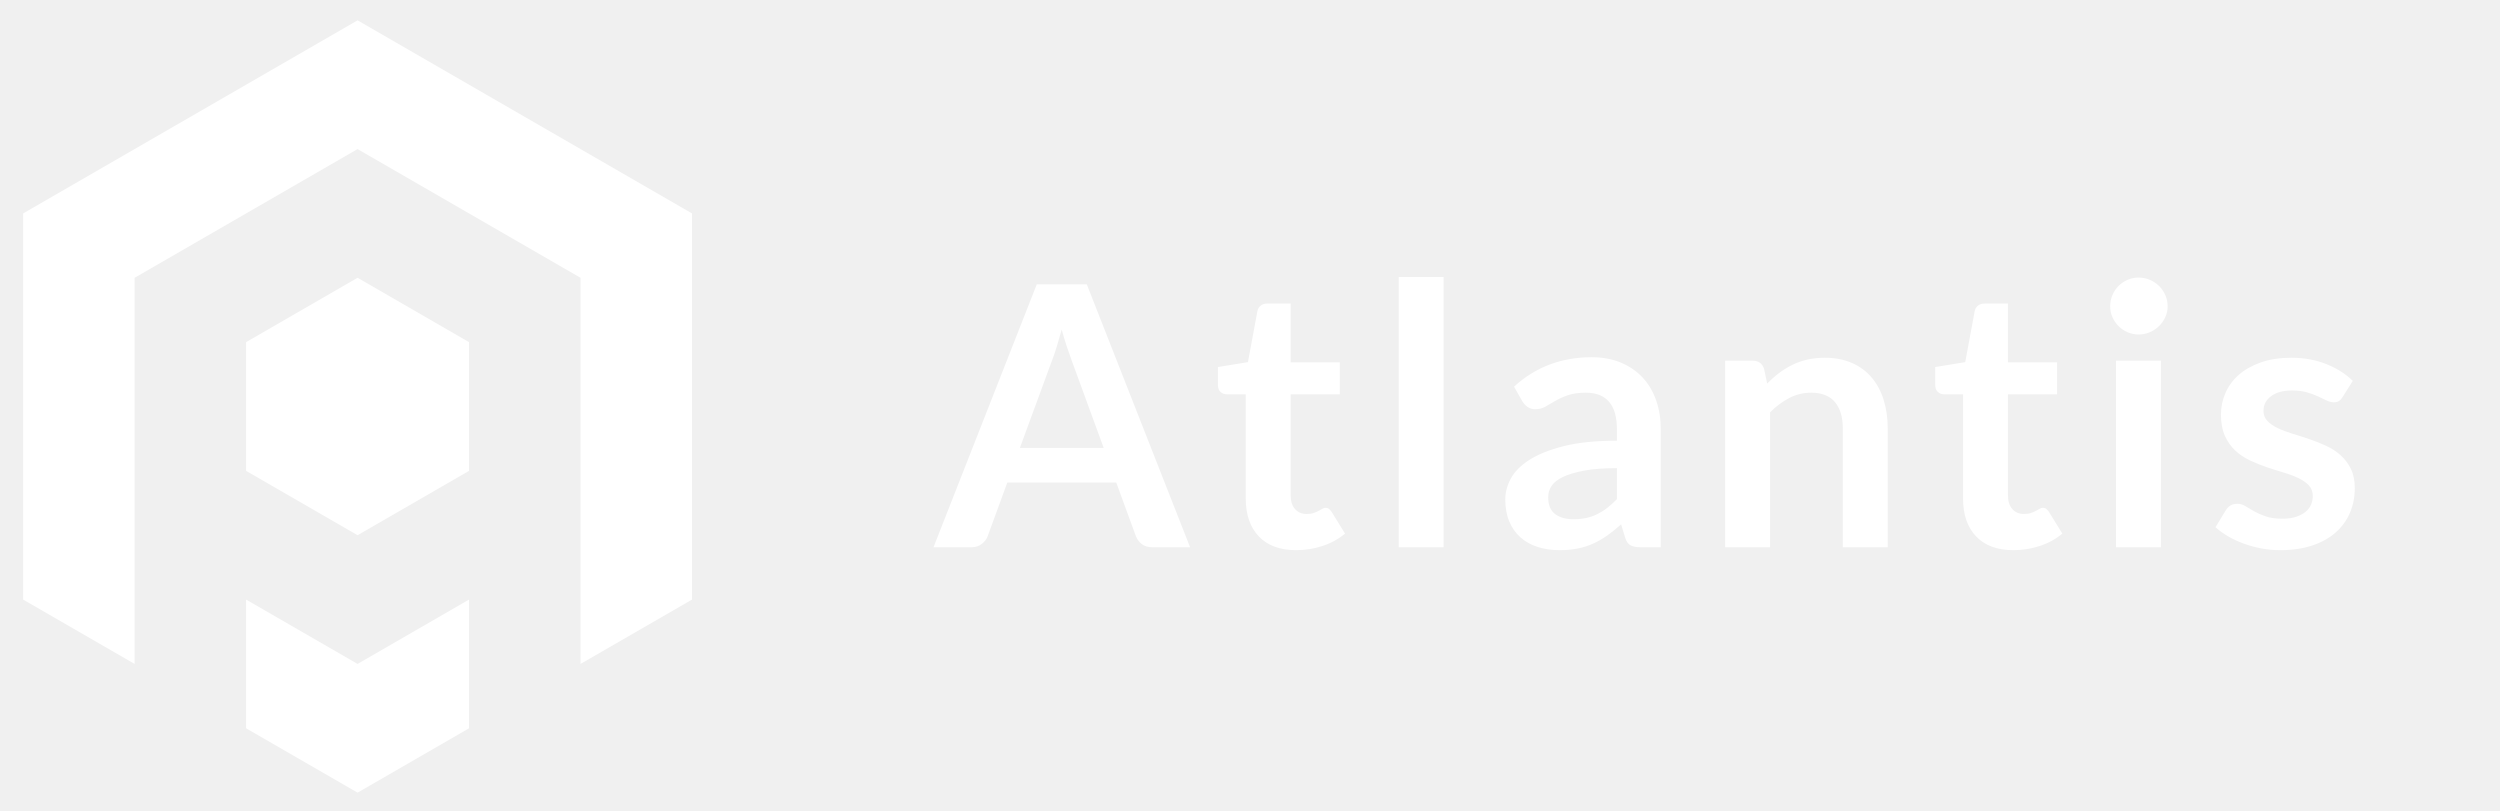
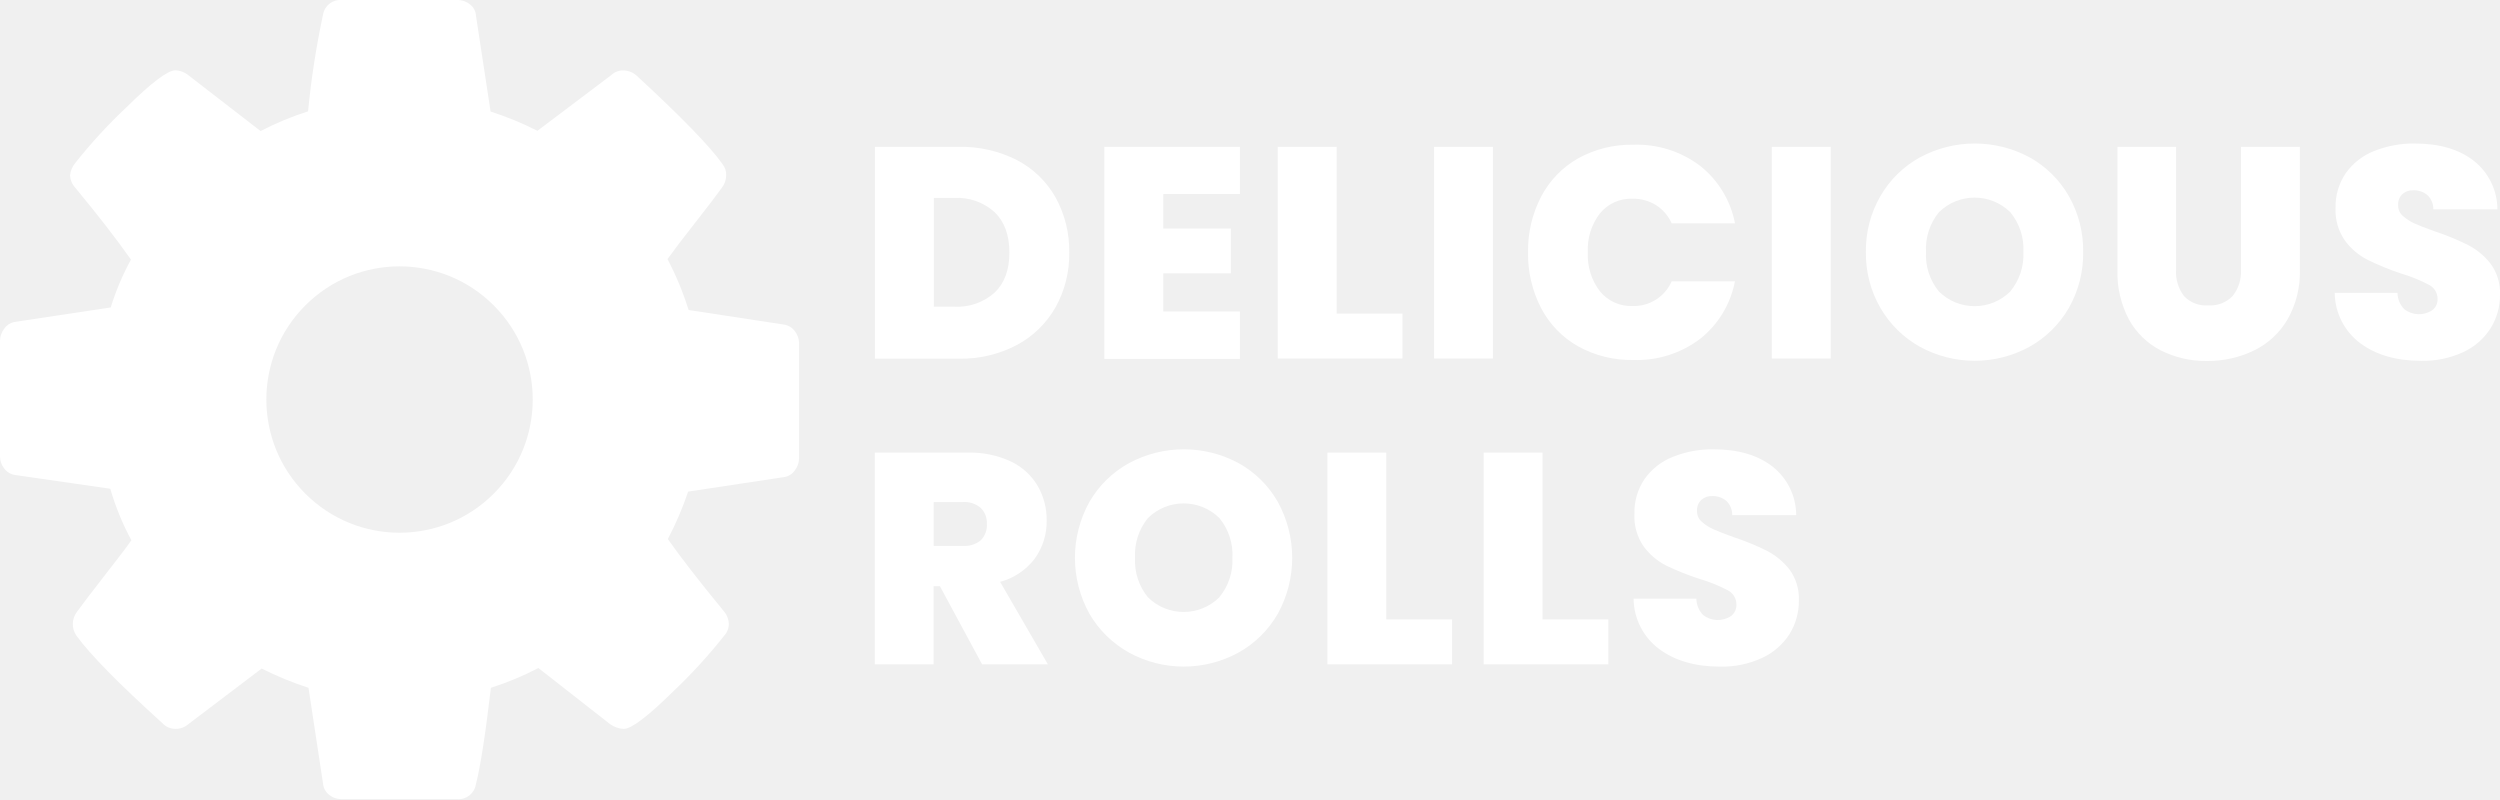
- <svg xmlns="http://www.w3.org/2000/svg" style="isolation:isolate" viewBox="0 0 108 35" width="108" height="35">
+ <svg xmlns="http://www.w3.org/2000/svg" viewBox="0 0 474.17 151.56">
  <defs>
-     <clipPath id="_clipPath_Oym1fQWp4902RANcb93UAmaY2a1Es4ds">
-       <rect width="108" height="35" />
-     </clipPath>
+     <style>.cls-1{fill:#fff;}</style>
  </defs>
-   <g clip-path="url(#_clipPath_Oym1fQWp4902RANcb93UAmaY2a1Es4ds)">
-     <path d=" M 46.949 12.282 L 51.412 23.641 L 49.777 23.641 L 49.777 23.641 Q 49.503 23.641 49.326 23.504 L 49.326 23.504 L 49.326 23.504 Q 49.149 23.366 49.07 23.162 L 49.07 23.162 L 48.222 20.845 L 43.516 20.845 L 42.668 23.162 L 42.668 23.162 Q 42.605 23.343 42.42 23.492 L 42.42 23.492 L 42.42 23.492 Q 42.236 23.641 41.969 23.641 L 41.969 23.641 L 40.327 23.641 L 44.789 12.282 L 46.949 12.282 L 46.949 12.282 Z  M 45.441 15.589 L 44.058 19.352 L 47.68 19.352 L 46.297 15.573 L 46.297 15.573 Q 46.203 15.322 46.089 14.98 L 46.089 14.98 L 46.089 14.98 Q 45.975 14.638 45.865 14.238 L 45.865 14.238 L 45.865 14.238 Q 45.755 14.638 45.649 14.984 L 45.649 14.984 L 45.649 14.984 Q 45.543 15.33 45.441 15.589 L 45.441 15.589 L 45.441 15.589 Z  M 55.992 23.767 L 55.992 23.767 L 55.992 23.767 Q 54.948 23.767 54.382 23.174 L 54.382 23.174 L 54.382 23.174 Q 53.816 22.581 53.816 21.536 L 53.816 21.536 L 53.816 17.034 L 52.999 17.034 L 52.999 17.034 Q 52.842 17.034 52.728 16.932 L 52.728 16.932 L 52.728 16.932 Q 52.614 16.83 52.614 16.626 L 52.614 16.626 L 52.614 15.856 L 53.911 15.644 L 54.319 13.444 L 54.319 13.444 Q 54.351 13.287 54.464 13.201 L 54.464 13.201 L 54.464 13.201 Q 54.578 13.114 54.751 13.114 L 54.751 13.114 L 55.757 13.114 L 55.757 15.652 L 57.878 15.652 L 57.878 17.034 L 55.757 17.034 L 55.757 21.402 L 55.757 21.402 Q 55.757 21.779 55.945 21.992 L 55.945 21.992 L 55.945 21.992 Q 56.134 22.204 56.448 22.204 L 56.448 22.204 L 56.448 22.204 Q 56.629 22.204 56.75 22.16 L 56.75 22.16 L 56.75 22.16 Q 56.872 22.117 56.963 22.07 L 56.963 22.07 L 56.963 22.07 Q 57.053 22.023 57.124 21.98 L 57.124 21.98 L 57.124 21.98 Q 57.194 21.937 57.265 21.937 L 57.265 21.937 L 57.265 21.937 Q 57.351 21.937 57.406 21.98 L 57.406 21.98 L 57.406 21.98 Q 57.461 22.023 57.524 22.109 L 57.524 22.109 L 58.106 23.052 L 58.106 23.052 Q 57.681 23.406 57.132 23.586 L 57.132 23.586 L 57.132 23.586 Q 56.582 23.767 55.992 23.767 Z  M 60.424 11.967 L 62.364 11.967 L 62.364 23.641 L 60.424 23.641 L 60.424 11.967 L 60.424 11.967 Z  M 71.745 18.551 L 71.745 23.641 L 70.873 23.641 L 70.873 23.641 Q 70.598 23.641 70.441 23.559 L 70.441 23.559 L 70.441 23.559 Q 70.284 23.476 70.206 23.225 L 70.206 23.225 L 70.033 22.651 L 70.033 22.651 Q 69.726 22.926 69.432 23.135 L 69.432 23.135 L 69.432 23.135 Q 69.137 23.343 68.823 23.484 L 68.823 23.484 L 68.823 23.484 Q 68.509 23.626 68.155 23.696 L 68.155 23.696 L 68.155 23.696 Q 67.802 23.767 67.37 23.767 L 67.37 23.767 L 67.37 23.767 Q 66.859 23.767 66.427 23.629 L 66.427 23.629 L 66.427 23.629 Q 65.995 23.491 65.684 23.215 L 65.684 23.215 L 65.684 23.215 Q 65.374 22.939 65.201 22.529 L 65.201 22.529 L 65.201 22.529 Q 65.028 22.12 65.028 21.576 L 65.028 21.576 L 65.028 21.576 Q 65.028 21.119 65.268 20.673 L 65.268 20.673 L 65.268 20.673 Q 65.508 20.228 66.065 19.869 L 66.065 19.869 L 66.065 19.869 Q 66.623 19.511 67.55 19.274 L 67.55 19.274 L 67.55 19.274 Q 68.477 19.038 69.852 19.038 L 69.852 19.038 L 69.852 18.563 L 69.852 18.563 Q 69.852 17.747 69.51 17.356 L 69.51 17.356 L 69.51 17.356 Q 69.169 16.964 68.517 16.964 L 68.517 16.964 L 68.517 16.964 Q 68.045 16.964 67.731 17.074 L 67.731 17.074 L 67.731 17.074 Q 67.417 17.184 67.185 17.321 L 67.185 17.321 L 67.185 17.321 Q 66.953 17.459 66.757 17.569 L 66.757 17.569 L 66.757 17.569 Q 66.56 17.679 66.325 17.679 L 66.325 17.679 L 66.325 17.679 Q 66.128 17.679 65.987 17.577 L 65.987 17.577 L 65.987 17.577 Q 65.845 17.474 65.759 17.325 L 65.759 17.325 L 65.406 16.704 L 65.406 16.704 Q 66.796 15.432 68.76 15.432 L 68.76 15.432 L 68.76 15.432 Q 69.467 15.432 70.021 15.664 L 70.021 15.664 L 70.021 15.664 Q 70.575 15.895 70.96 16.308 L 70.96 16.308 L 70.96 16.308 Q 71.345 16.72 71.545 17.294 L 71.545 17.294 L 71.545 17.294 Q 71.745 17.867 71.745 18.551 L 71.745 18.551 L 71.745 18.551 Z  M 67.974 22.431 L 67.974 22.431 L 67.974 22.431 Q 68.273 22.431 68.524 22.377 L 68.524 22.377 L 68.524 22.377 Q 68.776 22.322 69 22.212 L 69 22.212 L 69 22.212 Q 69.224 22.102 69.432 21.941 L 69.432 21.941 L 69.432 21.941 Q 69.64 21.781 69.852 21.561 L 69.852 21.561 L 69.852 20.224 L 69.852 20.224 Q 69.004 20.224 68.434 20.331 L 68.434 20.331 L 68.434 20.331 Q 67.864 20.438 67.519 20.604 L 67.519 20.604 L 67.519 20.604 Q 67.173 20.77 67.028 20.991 L 67.028 20.991 L 67.028 20.991 Q 66.882 21.213 66.882 21.474 L 66.882 21.474 L 66.882 21.474 Q 66.882 21.988 67.185 22.21 L 67.185 22.21 L 67.185 22.21 Q 67.487 22.431 67.974 22.431 Z  M 76.468 23.641 L 74.527 23.641 L 74.527 15.581 L 75.713 15.581 L 75.713 15.581 Q 76.09 15.581 76.208 15.935 L 76.208 15.935 L 76.342 16.571 L 76.342 16.571 Q 76.585 16.32 76.856 16.115 L 76.856 16.115 L 76.856 16.115 Q 77.127 15.911 77.43 15.762 L 77.43 15.762 L 77.43 15.762 Q 77.732 15.613 78.078 15.534 L 78.078 15.534 L 78.078 15.534 Q 78.424 15.455 78.832 15.455 L 78.832 15.455 L 78.832 15.455 Q 79.492 15.455 80.003 15.679 L 80.003 15.679 L 80.003 15.679 Q 80.513 15.903 80.855 16.308 L 80.855 16.308 L 80.855 16.308 Q 81.197 16.712 81.374 17.274 L 81.374 17.274 L 81.374 17.274 Q 81.55 17.836 81.55 18.511 L 81.55 18.511 L 81.55 23.641 L 79.61 23.641 L 79.61 18.511 L 79.61 18.511 Q 79.61 17.773 79.268 17.368 L 79.268 17.368 L 79.268 17.368 Q 78.926 16.964 78.243 16.964 L 78.243 16.964 L 78.243 16.964 Q 77.74 16.964 77.3 17.192 L 77.3 17.192 L 77.3 17.192 Q 76.86 17.419 76.468 17.812 L 76.468 17.812 L 76.468 23.641 L 76.468 23.641 Z  M 86.98 23.767 L 86.98 23.767 L 86.98 23.767 Q 85.935 23.767 85.369 23.174 L 85.369 23.174 L 85.369 23.174 Q 84.804 22.581 84.804 21.536 L 84.804 21.536 L 84.804 17.034 L 83.987 17.034 L 83.987 17.034 Q 83.829 17.034 83.716 16.932 L 83.716 16.932 L 83.716 16.932 Q 83.602 16.83 83.602 16.626 L 83.602 16.626 L 83.602 15.856 L 84.898 15.644 L 85.306 13.444 L 85.306 13.444 Q 85.338 13.287 85.452 13.201 L 85.452 13.201 L 85.452 13.201 Q 85.566 13.114 85.738 13.114 L 85.738 13.114 L 86.744 13.114 L 86.744 15.652 L 88.865 15.652 L 88.865 17.034 L 86.744 17.034 L 86.744 21.402 L 86.744 21.402 Q 86.744 21.779 86.933 21.992 L 86.933 21.992 L 86.933 21.992 Q 87.121 22.204 87.435 22.204 L 87.435 22.204 L 87.435 22.204 Q 87.616 22.204 87.738 22.16 L 87.738 22.16 L 87.738 22.16 Q 87.86 22.117 87.95 22.07 L 87.95 22.07 L 87.95 22.07 Q 88.04 22.023 88.111 21.98 L 88.111 21.98 L 88.111 21.98 Q 88.182 21.937 88.252 21.937 L 88.252 21.937 L 88.252 21.937 Q 88.339 21.937 88.394 21.98 L 88.394 21.98 L 88.394 21.98 Q 88.449 22.023 88.512 22.109 L 88.512 22.109 L 89.093 23.052 L 89.093 23.052 Q 88.669 23.406 88.119 23.586 L 88.119 23.586 L 88.119 23.586 Q 87.569 23.767 86.98 23.767 Z  M 91.411 15.581 L 93.352 15.581 L 93.352 23.641 L 91.411 23.641 L 91.411 15.581 L 91.411 15.581 Z  M 93.642 13.232 L 93.642 13.232 L 93.642 13.232 Q 93.642 13.484 93.54 13.704 L 93.54 13.704 L 93.54 13.704 Q 93.438 13.923 93.269 14.088 L 93.269 14.088 L 93.269 14.088 Q 93.1 14.253 92.873 14.352 L 92.873 14.352 L 92.873 14.352 Q 92.645 14.45 92.385 14.45 L 92.385 14.45 L 92.385 14.45 Q 92.134 14.45 91.91 14.352 L 91.91 14.352 L 91.91 14.352 Q 91.686 14.253 91.521 14.088 L 91.521 14.088 L 91.521 14.088 Q 91.356 13.923 91.258 13.704 L 91.258 13.704 L 91.258 13.704 Q 91.16 13.484 91.16 13.232 L 91.16 13.232 L 91.16 13.232 Q 91.16 12.973 91.258 12.745 L 91.258 12.745 L 91.258 12.745 Q 91.356 12.517 91.521 12.352 L 91.521 12.352 L 91.521 12.352 Q 91.686 12.187 91.91 12.089 L 91.91 12.089 L 91.91 12.089 Q 92.134 11.991 92.385 11.991 L 92.385 11.991 L 92.385 11.991 Q 92.645 11.991 92.873 12.089 L 92.873 12.089 L 92.873 12.089 Q 93.1 12.187 93.269 12.352 L 93.269 12.352 L 93.269 12.352 Q 93.438 12.517 93.54 12.745 L 93.54 12.745 L 93.54 12.745 Q 93.642 12.973 93.642 13.232 Z  M 101.641 16.453 L 101.201 17.152 L 101.201 17.152 Q 101.122 17.278 101.036 17.329 L 101.036 17.329 L 101.036 17.329 Q 100.949 17.38 100.816 17.38 L 100.816 17.38 L 100.816 17.38 Q 100.674 17.38 100.513 17.302 L 100.513 17.302 L 100.513 17.302 Q 100.352 17.223 100.14 17.125 L 100.14 17.125 L 100.14 17.125 Q 99.928 17.027 99.657 16.948 L 99.657 16.948 L 99.657 16.948 Q 99.386 16.869 99.017 16.869 L 99.017 16.869 L 99.017 16.869 Q 98.443 16.869 98.113 17.113 L 98.113 17.113 L 98.113 17.113 Q 97.783 17.357 97.783 17.749 L 97.783 17.749 L 97.783 17.749 Q 97.783 18.009 97.952 18.185 L 97.952 18.185 L 97.952 18.185 Q 98.121 18.362 98.4 18.496 L 98.4 18.496 L 98.4 18.496 Q 98.679 18.629 99.032 18.735 L 99.032 18.735 L 99.032 18.735 Q 99.386 18.841 99.755 18.967 L 99.755 18.967 L 99.755 18.967 Q 100.124 19.093 100.478 19.254 L 100.478 19.254 L 100.478 19.254 Q 100.831 19.415 101.11 19.662 L 101.11 19.662 L 101.11 19.662 Q 101.389 19.91 101.558 20.255 L 101.558 20.255 L 101.558 20.255 Q 101.727 20.601 101.727 21.088 L 101.727 21.088 L 101.727 21.088 Q 101.727 21.669 101.515 22.16 L 101.515 22.16 L 101.515 22.16 Q 101.303 22.651 100.894 23.009 L 100.894 23.009 L 100.894 23.009 Q 100.486 23.366 99.885 23.567 L 99.885 23.567 L 99.885 23.567 Q 99.284 23.767 98.506 23.767 L 98.506 23.767 L 98.506 23.767 Q 98.09 23.767 97.693 23.692 L 97.693 23.692 L 97.693 23.692 Q 97.296 23.618 96.931 23.484 L 96.931 23.484 L 96.931 23.484 Q 96.566 23.351 96.255 23.17 L 96.255 23.17 L 96.255 23.17 Q 95.945 22.989 95.709 22.777 L 95.709 22.777 L 96.157 22.039 L 96.157 22.039 Q 96.244 21.905 96.361 21.834 L 96.361 21.834 L 96.361 21.834 Q 96.479 21.764 96.66 21.764 L 96.66 21.764 L 96.66 21.764 Q 96.841 21.764 97.002 21.866 L 97.002 21.866 L 97.002 21.866 Q 97.163 21.968 97.375 22.086 L 97.375 22.086 L 97.375 22.086 Q 97.587 22.204 97.874 22.306 L 97.874 22.306 L 97.874 22.306 Q 98.16 22.408 98.6 22.408 L 98.6 22.408 L 98.6 22.408 Q 98.946 22.408 99.193 22.325 L 99.193 22.325 L 99.193 22.325 Q 99.441 22.243 99.602 22.109 L 99.602 22.109 L 99.602 22.109 Q 99.763 21.976 99.838 21.799 L 99.838 21.799 L 99.838 21.799 Q 99.912 21.622 99.912 21.434 L 99.912 21.434 L 99.912 21.434 Q 99.912 21.151 99.743 20.97 L 99.743 20.97 L 99.743 20.97 Q 99.574 20.79 99.296 20.656 L 99.296 20.656 L 99.296 20.656 Q 99.017 20.522 98.659 20.416 L 98.659 20.416 L 98.659 20.416 Q 98.302 20.31 97.929 20.185 L 97.929 20.185 L 97.929 20.185 Q 97.556 20.059 97.198 19.89 L 97.198 19.89 L 97.198 19.89 Q 96.841 19.721 96.562 19.462 L 96.562 19.462 L 96.562 19.462 Q 96.283 19.203 96.114 18.826 L 96.114 18.826 L 96.114 18.826 Q 95.945 18.449 95.945 17.914 L 95.945 17.914 L 95.945 17.914 Q 95.945 17.419 96.141 16.972 L 96.141 16.972 L 96.141 16.972 Q 96.338 16.524 96.719 16.19 L 96.719 16.19 L 96.719 16.19 Q 97.1 15.856 97.669 15.656 L 97.669 15.656 L 97.669 15.656 Q 98.239 15.455 98.985 15.455 L 98.985 15.455 L 98.985 15.455 Q 99.818 15.455 100.501 15.73 L 100.501 15.73 L 100.501 15.73 Q 101.185 16.005 101.641 16.453 L 101.641 16.453 L 101.641 16.453 Z " fill-rule="evenodd" fill="rgb(255,255,255)" />
-     <g>
-       <path d=" M 29.894 9.22 L 15.447 0.879 L 1 9.22 L 1 25.902 L 5.816 28.682 L 5.816 12 L 15.447 6.44 L 25.078 12 L 25.078 28.682 L 29.894 25.902 L 29.894 9.22 Z " fill="rgb(255,255,255)" />
-       <path d=" M 20.262 14.781 L 15.447 12 L 10.631 14.781 L 10.631 20.341 L 15.447 23.121 L 20.262 20.341 L 20.262 14.781 Z " fill="rgb(255,255,255)" />
-       <path d=" M 20.262 25.902 L 15.447 28.682 L 10.631 25.902 L 10.631 31.462 L 15.447 34.242 L 20.262 31.462 L 20.262 25.902 Z " fill="rgb(255,255,255)" />
+   <g id="Layer_2" data-name="Layer 2">
+     <g id="Layer_3" data-name="Layer 3">
+       <path class="cls-1" d="M192.91,30.38a17.89,17.89,0,0,1,7.32,7.1,20.92,20.92,0,0,1,2.57,10.43,20.62,20.62,0,0,1-2.6,10.38,18.4,18.4,0,0,1-7.35,7.15,22.67,22.67,0,0,1-11,2.59h-15.9V27.85h15.9A23.27,23.27,0,0,1,192.91,30.38Zm-4.25,25.11q2.79-2.67,2.79-7.58c0-3.3-.93-5.86-2.79-7.66A10.57,10.57,0,0,0,181,37.54h-3.88V58.17H181A10.64,10.64,0,0,0,188.66,55.49Z" />
+       <path class="cls-1" d="M220.64,36.8v6.55h12.82v8.49H220.64v7.24h14.53v9H209.46V27.85h25.71V36.8Z" />
+       <path class="cls-1" d="M253.52,59.48H266V68H242.35V27.85h11.17Z" />
+       <path class="cls-1" d="M283.16,27.85V68H272V27.85Z" />
+       <path class="cls-1" d="M292.31,37.28a17.85,17.85,0,0,1,7-7.24,20.84,20.84,0,0,1,10.49-2.59,19.87,19.87,0,0,1,12.65,4,18.26,18.26,0,0,1,6.62,10.91h-12a8,8,0,0,0-3-3.47,8.16,8.16,0,0,0-4.42-1.2,7.62,7.62,0,0,0-6.18,2.76,11.16,11.16,0,0,0-2.31,7.38,11.22,11.22,0,0,0,2.31,7.44,7.6,7.6,0,0,0,6.18,2.77,7.81,7.81,0,0,0,7.41-4.68h12a18.25,18.25,0,0,1-6.62,10.92,19.87,19.87,0,0,1-12.65,4,20.85,20.85,0,0,1-10.49-2.6,17.79,17.79,0,0,1-7-7.24,22.24,22.24,0,0,1-2.48-10.63A22.14,22.14,0,0,1,292.31,37.28Z" />
+       <path class="cls-1" d="M347.23,27.85V68H336.06V27.85Z" />
+       <path class="cls-1" d="M364.16,65.78a19.79,19.79,0,0,1-7.49-7.35A20.53,20.53,0,0,1,353.9,47.8a20.51,20.51,0,0,1,2.77-10.63,19.53,19.53,0,0,1,7.49-7.33,21.91,21.91,0,0,1,20.78,0,19.47,19.47,0,0,1,7.44,7.33,20.77,20.77,0,0,1,2.73,10.63,20.8,20.8,0,0,1-2.73,10.63,19.67,19.67,0,0,1-7.47,7.35,21.63,21.63,0,0,1-20.75,0Zm17.13-10.51a10.88,10.88,0,0,0,2.48-7.47,10.91,10.91,0,0,0-2.48-7.55,9.66,9.66,0,0,0-13.54,0,11,11,0,0,0-2.45,7.55,10.9,10.9,0,0,0,2.45,7.49,9.63,9.63,0,0,0,13.54,0Z" />
+       <path class="cls-1" d="M412.73,27.85V51.16a7.49,7.49,0,0,0,1.51,5,5.7,5.7,0,0,0,4.58,1.76,5.83,5.83,0,0,0,4.65-1.79,7.37,7.37,0,0,0,1.57-5V27.85h11.17V51.16a18,18,0,0,1-2.34,9.43,14.94,14.94,0,0,1-6.35,5.88,20.06,20.06,0,0,1-8.92,2,18.94,18.94,0,0,1-8.75-2,14.39,14.39,0,0,1-6.05-5.85,18.94,18.94,0,0,1-2.19-9.46V27.85Z" />
+       <path class="cls-1" d="M447.67,65.1a12.05,12.05,0,0,1-4.85-9.55h11.91A4.45,4.45,0,0,0,456,58.63a4.53,4.53,0,0,0,5.33.2,2.57,2.57,0,0,0,1-2.14A3,3,0,0,0,460.66,54a29.77,29.77,0,0,0-5.36-2.16A48.34,48.34,0,0,1,449,49.25a12.18,12.18,0,0,1-4.22-3.59,10,10,0,0,1-1.8-6.18,11.27,11.27,0,0,1,1.94-6.64,11.94,11.94,0,0,1,5.36-4.19A20,20,0,0,1,458,27.22q7,0,11.2,3.28a11.76,11.76,0,0,1,4.48,9.2H461.52A3.57,3.57,0,0,0,460.4,37a4,4,0,0,0-2.7-.91,2.9,2.9,0,0,0-2.06.74,2.72,2.72,0,0,0-.79,2.11,2.58,2.58,0,0,0,.88,2,8.22,8.22,0,0,0,2.19,1.43c.88.4,2.17.9,3.88,1.51a47.43,47.43,0,0,1,6.3,2.59A12.86,12.86,0,0,1,472.37,50a9.22,9.22,0,0,1,1.8,5.84,11.82,11.82,0,0,1-1.8,6.45,12.25,12.25,0,0,1-5.18,4.5,18.12,18.12,0,0,1-8,1.65Q452.16,68.43,447.67,65.1Z" />
+       <path class="cls-1" d="M186.27,126l-8-14.82h-1.2V126H165.92V85.85h17.61a18.23,18.23,0,0,1,8.21,1.68,11.76,11.76,0,0,1,5.07,4.62,12.81,12.81,0,0,1,1.71,6.58,12,12,0,0,1-2.25,7.21,12.22,12.22,0,0,1-6.58,4.42L198.75,126Zm-9.18-22.46h5.53a4.81,4.81,0,0,0,3.42-1.08,4.1,4.1,0,0,0,1.14-3.13,4,4,0,0,0-1.17-3,4.74,4.74,0,0,0-3.39-1.11h-5.53Z" />
+       <path class="cls-1" d="M214.14,123.78a19.82,19.82,0,0,1-7.5-7.35,21.85,21.85,0,0,1,0-21.26,19.55,19.55,0,0,1,7.5-7.33,21.91,21.91,0,0,1,20.78,0,19.37,19.37,0,0,1,7.43,7.33,22,22,0,0,1,0,21.26,19.58,19.58,0,0,1-7.46,7.35,21.63,21.63,0,0,1-20.75,0Zm17.13-10.51a10.88,10.88,0,0,0,2.48-7.47,10.91,10.91,0,0,0-2.48-7.55,9.66,9.66,0,0,0-13.54,0,11,11,0,0,0-2.45,7.55,10.9,10.9,0,0,0,2.45,7.49,9.63,9.63,0,0,0,13.54,0Z" />
+       <path class="cls-1" d="M262.93,117.48h12.48V126H251.76V85.85h11.17Z" />
+       <path class="cls-1" d="M292.57,117.48h12.48V126H281.4V85.85h11.17Z" />
+       <path class="cls-1" d="M314.69,123.1a12.05,12.05,0,0,1-4.85-9.55h11.91a4.49,4.49,0,0,0,1.26,3.08,4.53,4.53,0,0,0,5.33.2,2.57,2.57,0,0,0,1-2.14,3,3,0,0,0-1.65-2.74,29.77,29.77,0,0,0-5.36-2.16,48.34,48.34,0,0,1-6.35-2.54,12.18,12.18,0,0,1-4.22-3.59A9.94,9.94,0,0,1,310,97.48a11.26,11.26,0,0,1,1.93-6.64,11.94,11.94,0,0,1,5.36-4.19A20,20,0,0,1,325,85.22q7,0,11.2,3.28a11.76,11.76,0,0,1,4.48,9.2H328.54A3.59,3.59,0,0,0,327.43,95a4,4,0,0,0-2.71-.91,2.85,2.85,0,0,0-2.05.74,2.69,2.69,0,0,0-.8,2.11,2.58,2.58,0,0,0,.88,2,8.12,8.12,0,0,0,2.2,1.43c.87.4,2.16.9,3.87,1.51a47.43,47.43,0,0,1,6.3,2.59A13,13,0,0,1,339.4,108a9.28,9.28,0,0,1,1.79,5.84,11.9,11.9,0,0,1-1.79,6.45,12.34,12.34,0,0,1-5.19,4.5,18.12,18.12,0,0,1-8,1.65Q319.19,126.43,314.69,123.1Z" />
+       <path class="cls-1" d="M151.56,65V86.93a3.86,3.86,0,0,1-.79,2.27,3,3,0,0,1-2,1.28l-18.25,2.76a62.16,62.16,0,0,1-3.85,9q3.45,4.94,10.56,13.62a3.81,3.81,0,0,1,1,2.47,3.28,3.28,0,0,1-.89,2.26,99.64,99.64,0,0,1-9.77,10.66q-7.11,7-9.27,7a4.85,4.85,0,0,1-2.57-.89l-13.62-10.66a55.49,55.49,0,0,1-9,3.75q-1.58,13.42-2.86,18.35a3.32,3.32,0,0,1-3.55,2.77H64.83a3.71,3.71,0,0,1-2.42-.84,3,3,0,0,1-1.14-2.12l-2.76-18.16a61.14,61.14,0,0,1-8.88-3.65L35.72,137.35a3.57,3.57,0,0,1-2.47.89,3.36,3.36,0,0,1-2.46-1.09Q18.36,125.9,14.5,120.57a3.84,3.84,0,0,1,.1-4.53c1-1.39,2.67-3.57,5-6.57s4.14-5.31,5.32-7a49.21,49.21,0,0,1-4-9.77L2.86,90.09A3.15,3.15,0,0,1,.79,88.85,3.7,3.7,0,0,1,0,86.53V64.63a3.77,3.77,0,0,1,.79-2.27,3,3,0,0,1,1.87-1.28L21,58.31a48.87,48.87,0,0,1,3.84-9.07q-3.94-5.62-10.55-13.62a3.71,3.71,0,0,1-1-2.37A4.22,4.22,0,0,1,14.21,31a97.49,97.49,0,0,1,9.72-10.6q7.16-7.06,9.32-7.06a4.2,4.2,0,0,1,2.57,1L49.43,24.86a56.2,56.2,0,0,1,9-3.74A162.21,162.21,0,0,1,61.27,2.76,3.33,3.33,0,0,1,64.83,0h21.9a3.73,3.73,0,0,1,2.42.84A2.91,2.91,0,0,1,90.28,3l2.77,18.16a60,60,0,0,1,8.88,3.65l14-10.56a3.21,3.21,0,0,1,2.37-.89,3.8,3.8,0,0,1,2.46,1q12.74,11.75,16.28,16.77a3.19,3.19,0,0,1,.69,2.17,3.77,3.77,0,0,1-.79,2.27q-1.47,2.07-5,6.56t-5.33,7a59.75,59.75,0,0,1,4,9.67l18.06,2.76a3.12,3.12,0,0,1,2.07,1.23A3.8,3.8,0,0,1,151.56,65ZM93.64,93.64a25.25,25.25,0,0,0,0-35.72,25.25,25.25,0,0,0-35.72,0,25.25,25.25,0,0,0,0,35.72,25.25,25.25,0,0,0,35.72,0Z" />
    </g>
  </g>
</svg>
